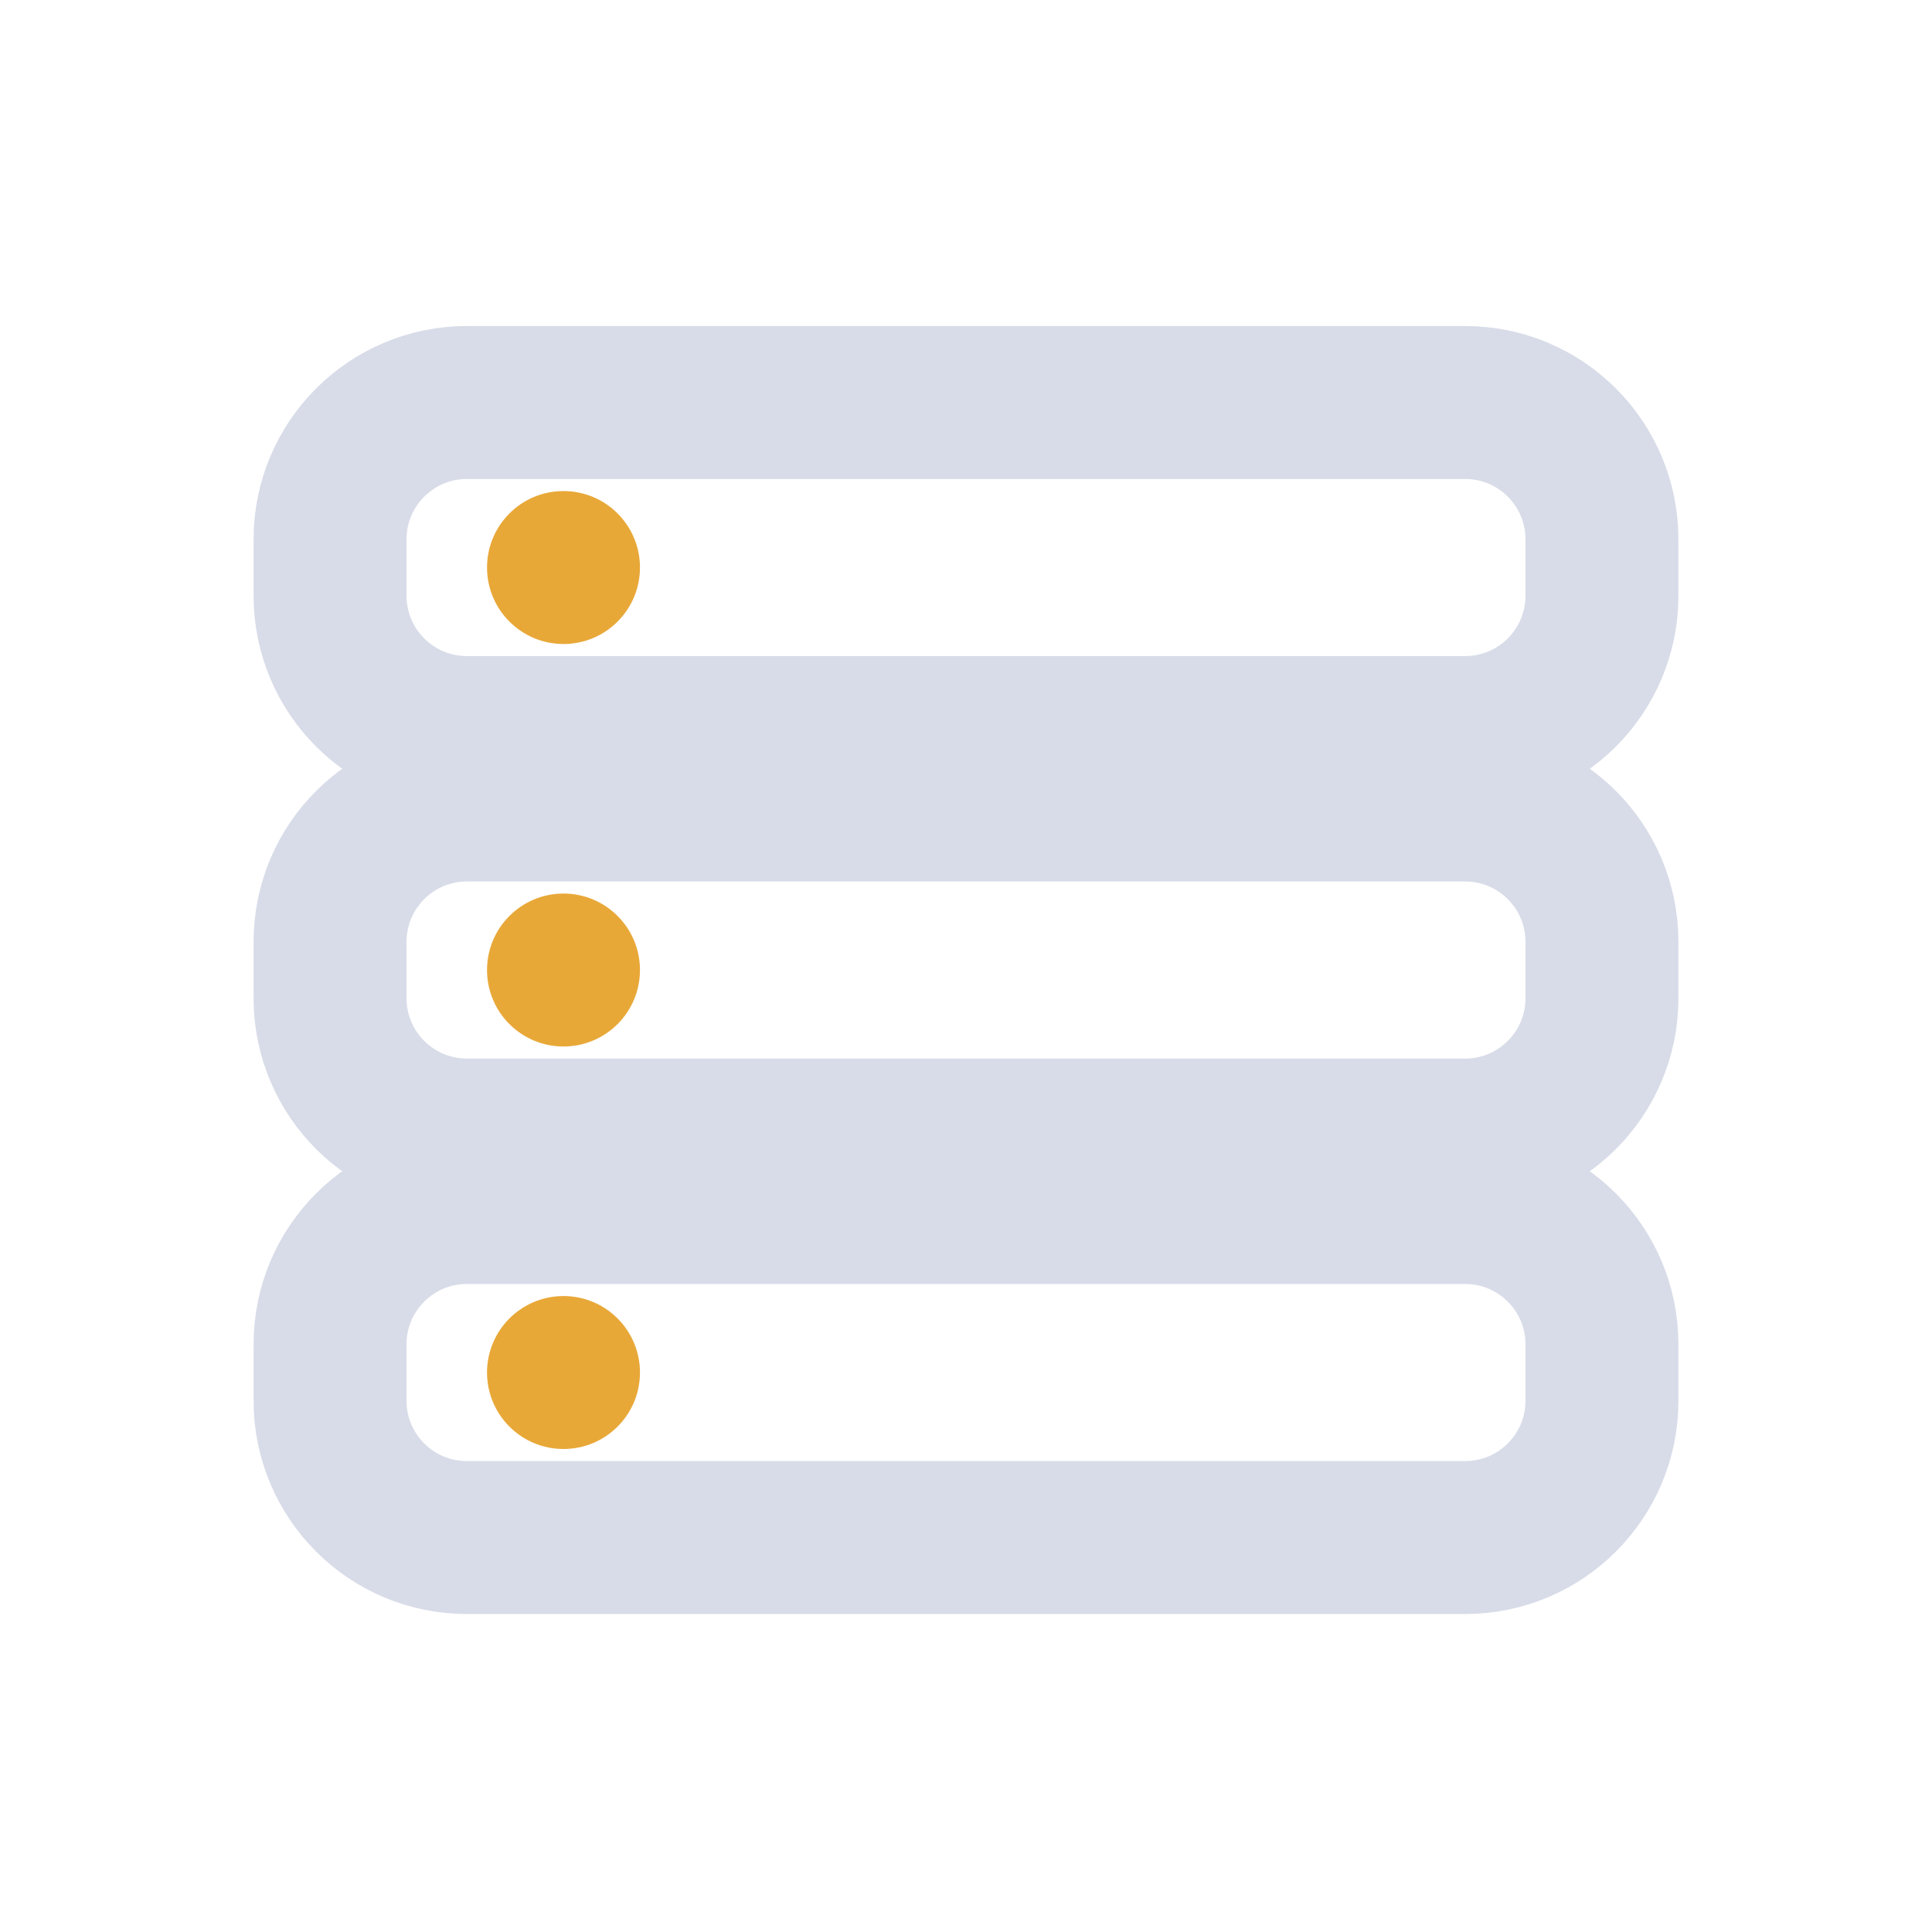
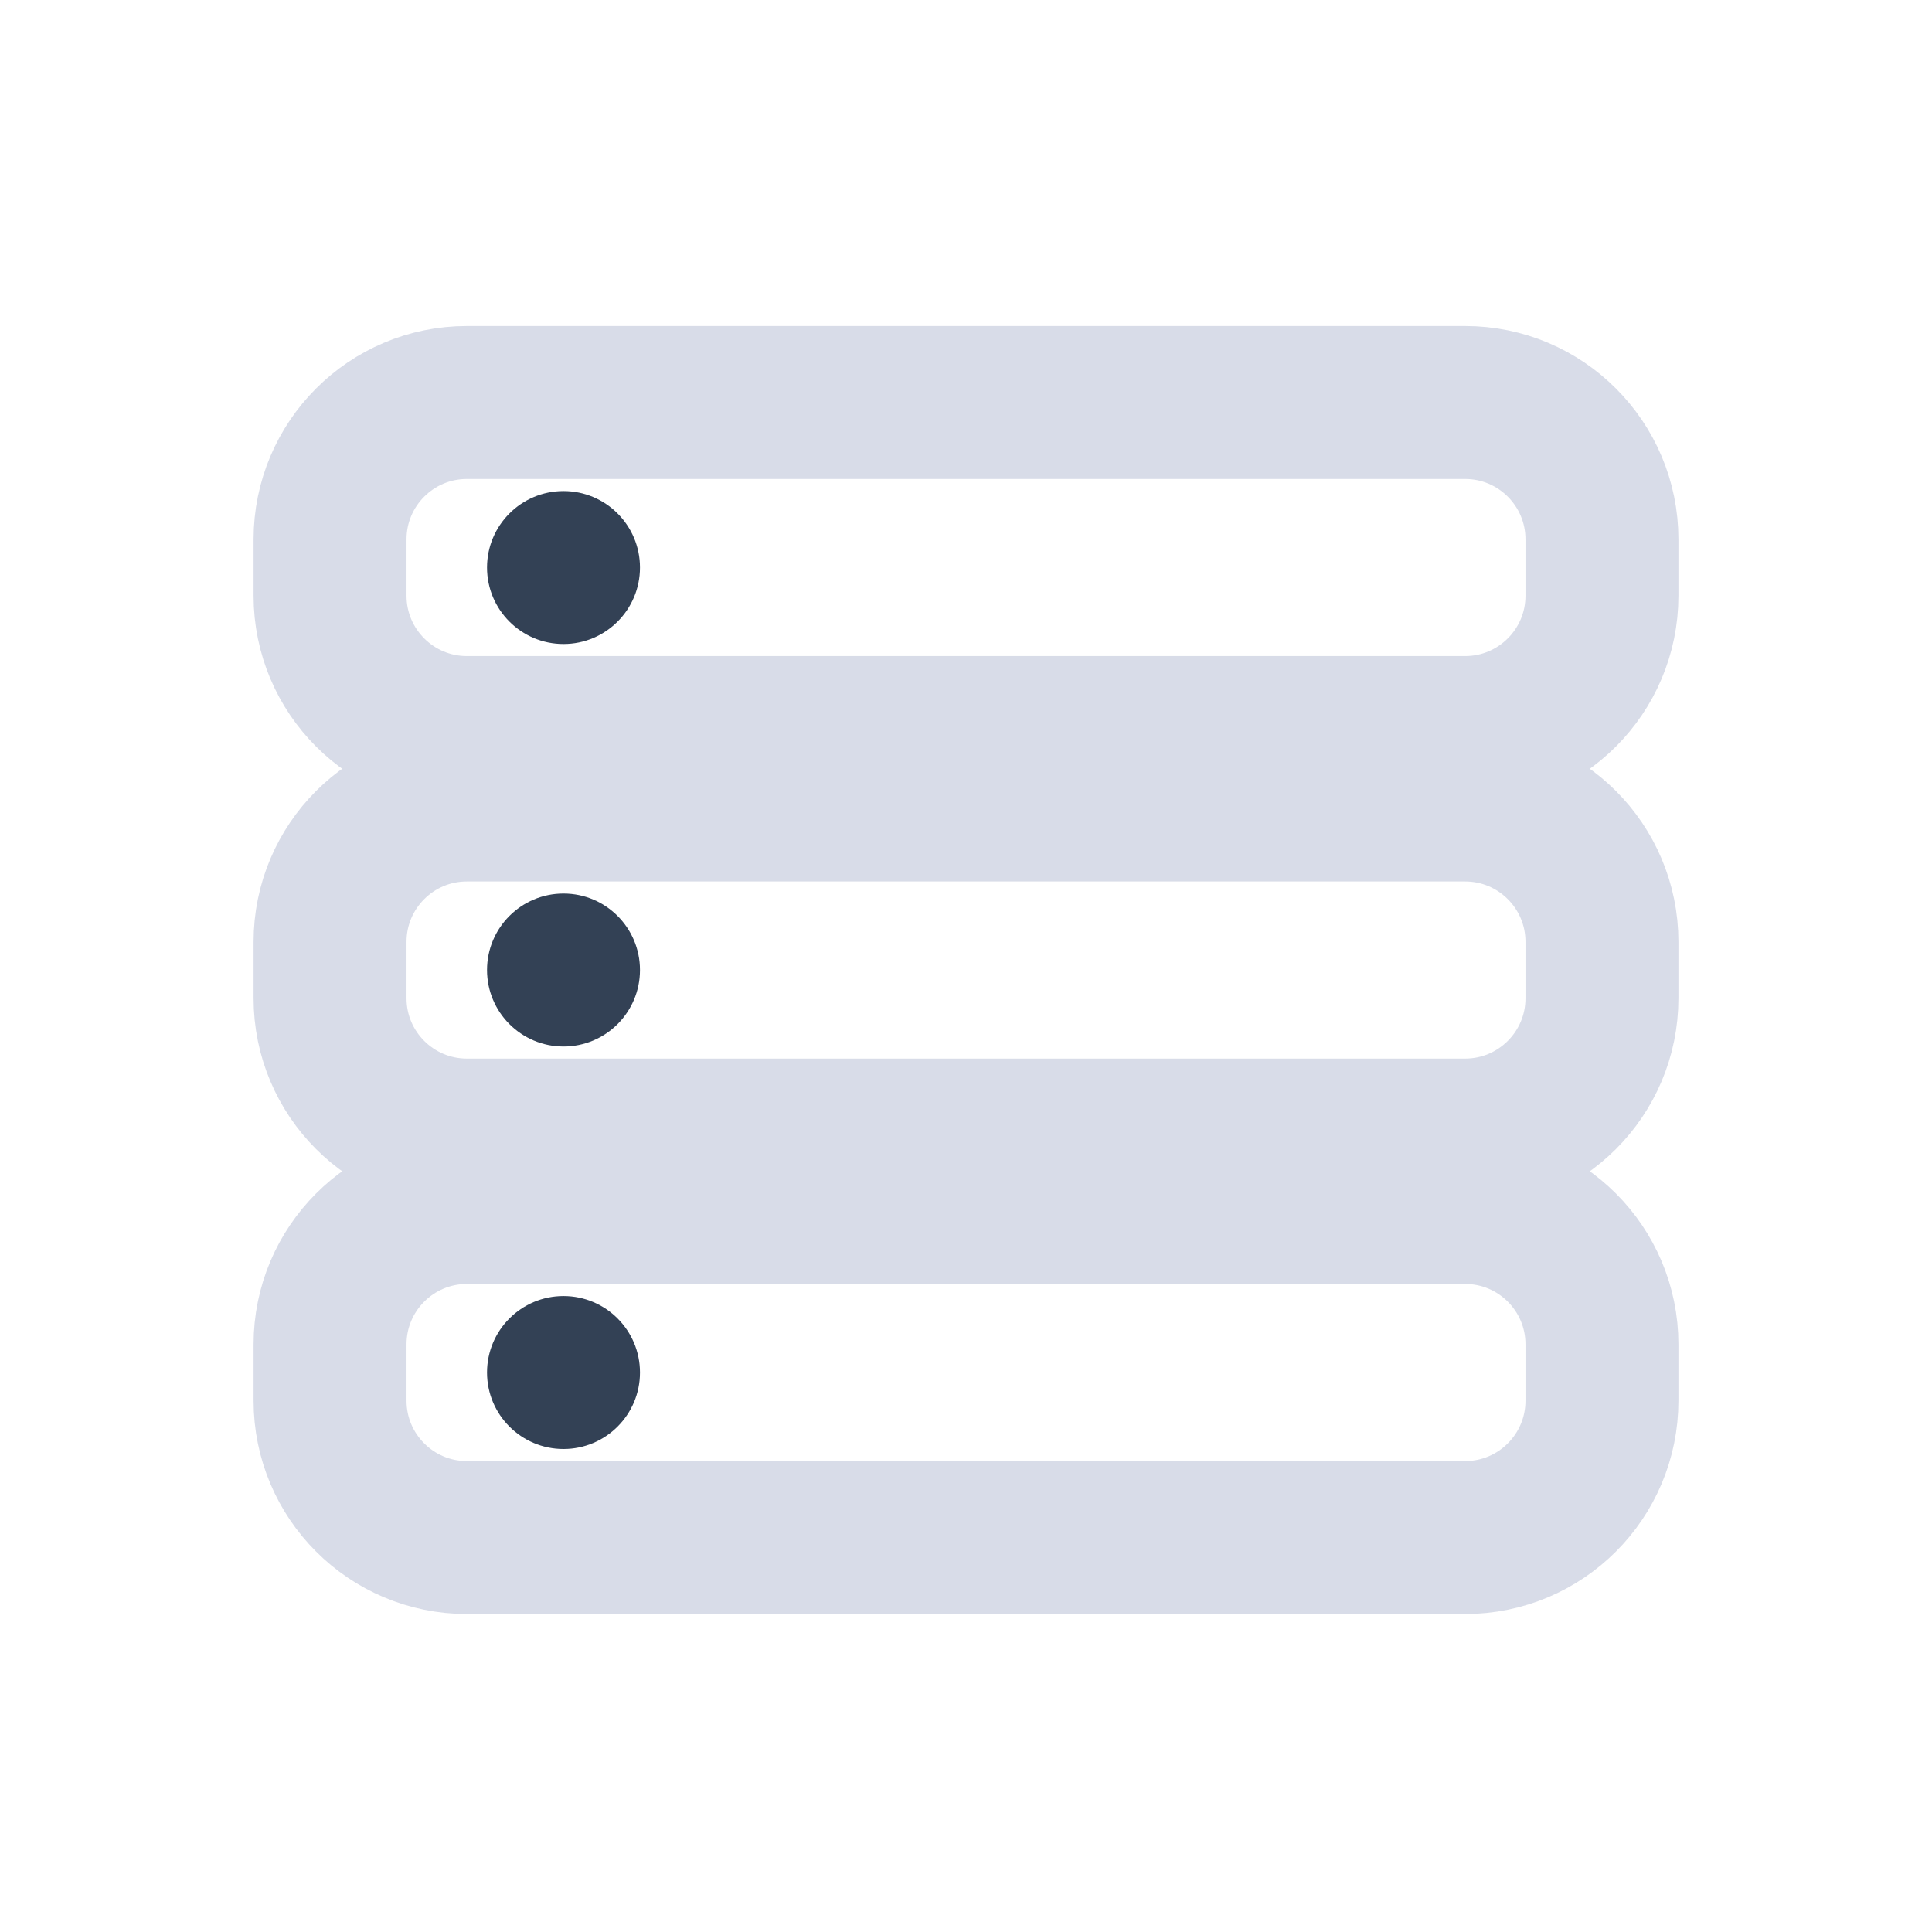
<svg xmlns="http://www.w3.org/2000/svg" viewBox="0 0 24 24" fill="none" aria-label="lists">
  <rect x="4.1" y="5" width="15.8" height="4.1" rx="1.7" stroke="#d8dce8" stroke-width="1.9" stroke-linecap="round" stroke-linejoin="round" />
  <rect x="4.1" y="10" width="15.8" height="4.1" rx="1.7" stroke="#d8dce8" stroke-width="1.9" stroke-linecap="round" stroke-linejoin="round" />
  <rect x="4.1" y="15" width="15.8" height="4.1" rx="1.7" stroke="#d8dce8" stroke-width="1.9" stroke-linecap="round" stroke-linejoin="round" />
-   <circle cx="7" cy="7.05" r="0.95" fill="#e8a838" />
-   <circle cx="7" cy="12.05" r="0.95" fill="#e8a838" />
-   <circle cx="7" cy="17.05" r="0.95" fill="#e8a838" />
+   <circle cx="7" cy="7.05" r="0.95" fill="#334155" />
+   <circle cx="7" cy="12.05" r="0.95" fill="#334155" />
+   <circle cx="7" cy="17.05" r="0.95" fill="#334155" />
</svg>
